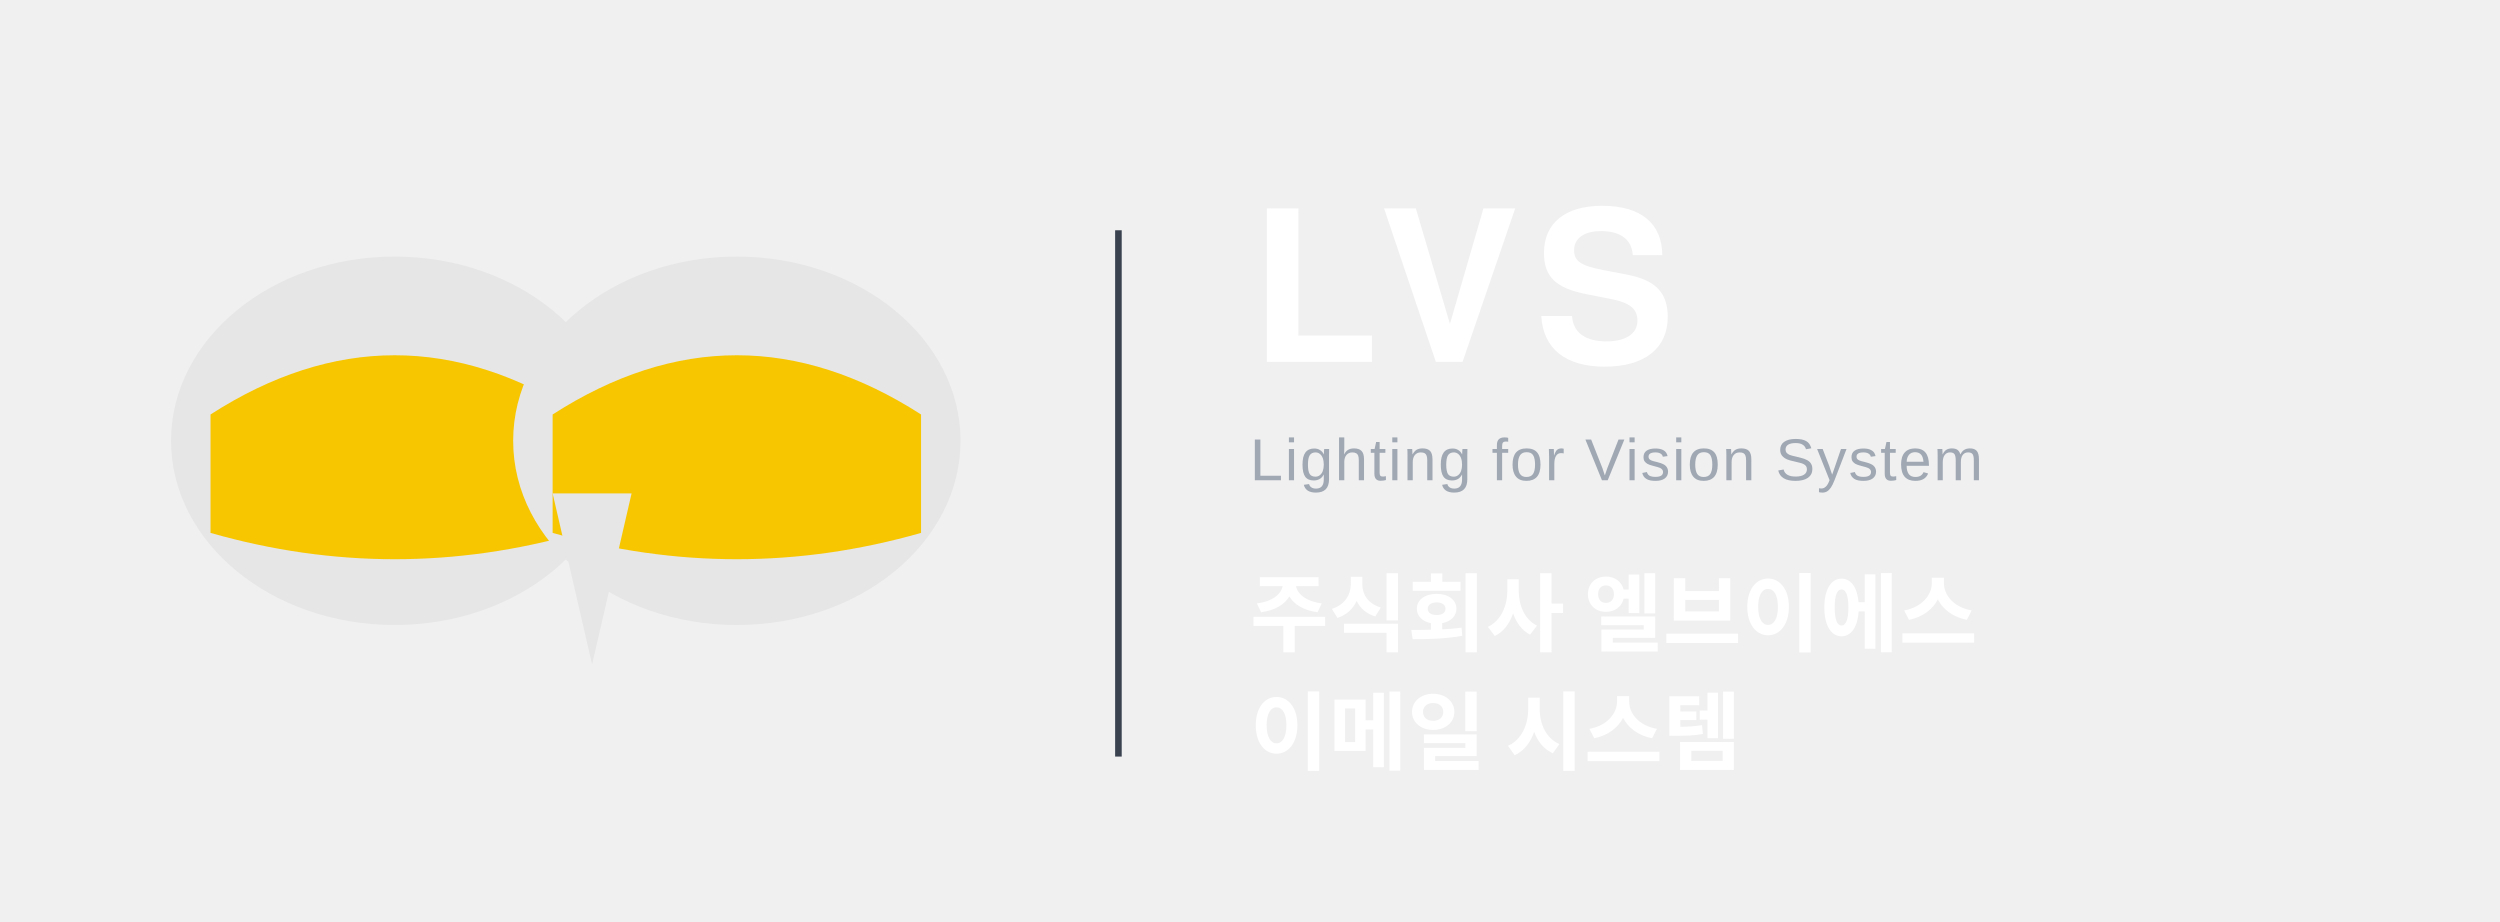
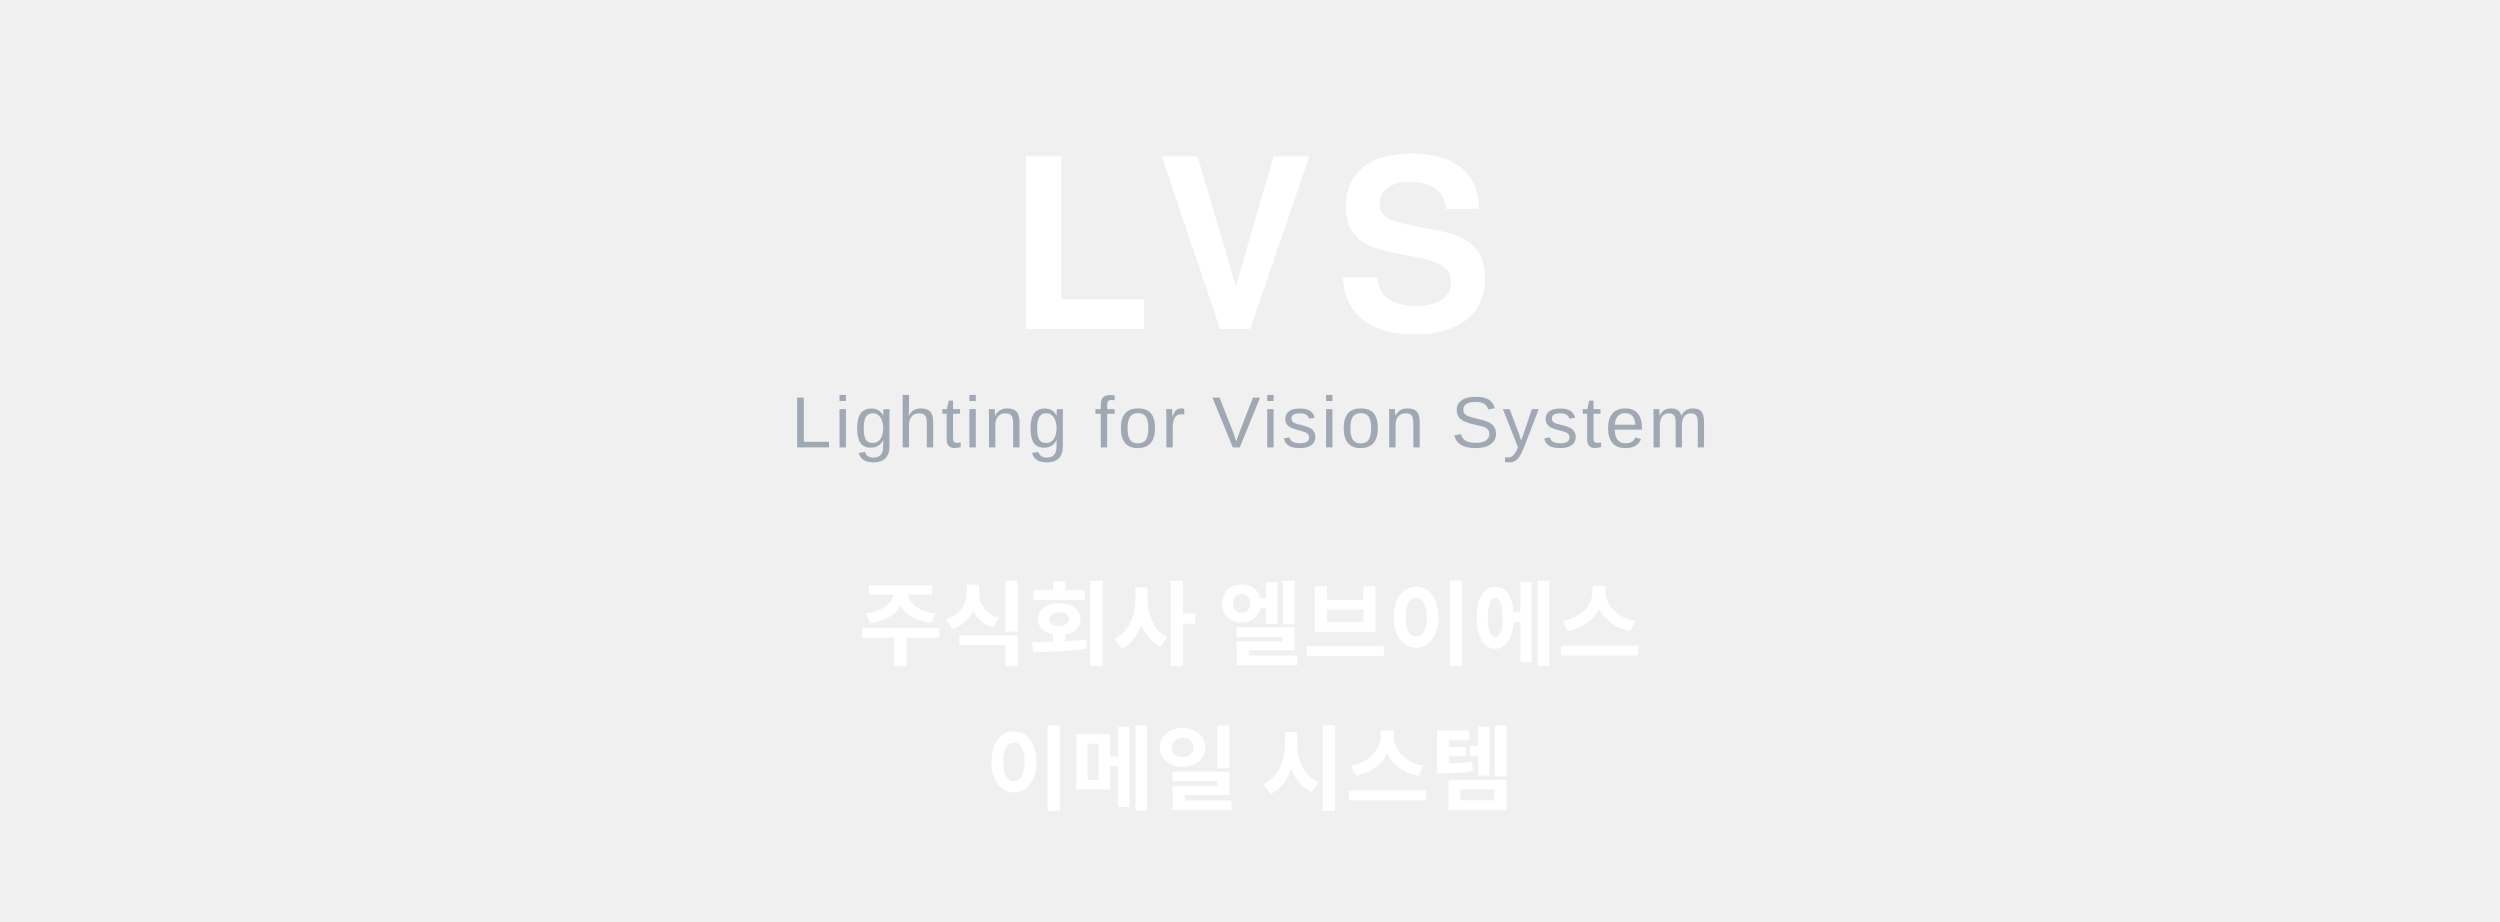
<svg xmlns="http://www.w3.org/2000/svg" viewBox="0 0 380 140" width="380" height="140" role="img" aria-label="주식회사 엘브이에스 이메일 시스템">
-   <g transform="translate(20, 25)">
-     <ellipse cx="40" cy="42" rx="34" ry="28" fill="#e6e6e6" />
-     <path d="M 12 38 Q 40 20 68 38 L 68 56 Q 40 64 12 56 Z" fill="#F7C600" />
-     <ellipse cx="92" cy="42" rx="34" ry="28" fill="#e6e6e6" />
-     <path d="M 64 38 Q 92 20 120 38 L 120 56 Q 92 64 64 56 Z" fill="#F7C600" />
-     <path d="M 64 50 L 70 76 L 76 50 Z" fill="#e6e6e6" />
-   </g>
-   <line x1="170" y1="35" x2="170" y2="115" stroke="#3a4250" stroke-width="1" />
-   <text x="190" y="55" font-family="'Arial Black', 'Helvetica', sans-serif" font-weight="900" font-size="32" letter-spacing="3" fill="#ffffff">LVS</text>
-   <text x="190" y="73" font-family="Arial, Helvetica, sans-serif" font-size="9" fill="#a0a8b4" letter-spacing="0.3">Lighting for Vision System</text>
-   <text x="190" y="98" font-family="'Apple SD Gothic Neo', 'Malgun Gothic', 'Noto Sans CJK KR', sans-serif" font-weight="700" font-size="13" fill="#ffffff">주식회사 엘브이에스</text>
-   <text x="190" y="116" font-family="'Apple SD Gothic Neo', 'Malgun Gothic', 'Noto Sans CJK KR', sans-serif" font-weight="700" font-size="13" fill="#ffffff">이메일 시스템</text>
+   <text x="190" y="50" text-anchor="middle" font-family="'Arial Black', 'Helvetica', sans-serif" font-weight="900" font-size="36" letter-spacing="4" fill="#ffffff">LVS</text>
+   <text x="190" y="68" text-anchor="middle" font-family="Arial, Helvetica, sans-serif" font-size="11" fill="#a0a8b4" letter-spacing="0.5">Lighting for Vision System</text>
+   <text x="190" y="100" text-anchor="middle" font-family="'Apple SD Gothic Neo', 'Malgun Gothic', 'Noto Sans CJK KR', sans-serif" font-weight="700" font-size="14" fill="#ffffff">주식회사 엘브이에스</text>
+   <text x="190" y="122" text-anchor="middle" font-family="'Apple SD Gothic Neo', 'Malgun Gothic', 'Noto Sans CJK KR', sans-serif" font-weight="700" font-size="14" fill="#ffffff">이메일 시스템</text>
</svg>
